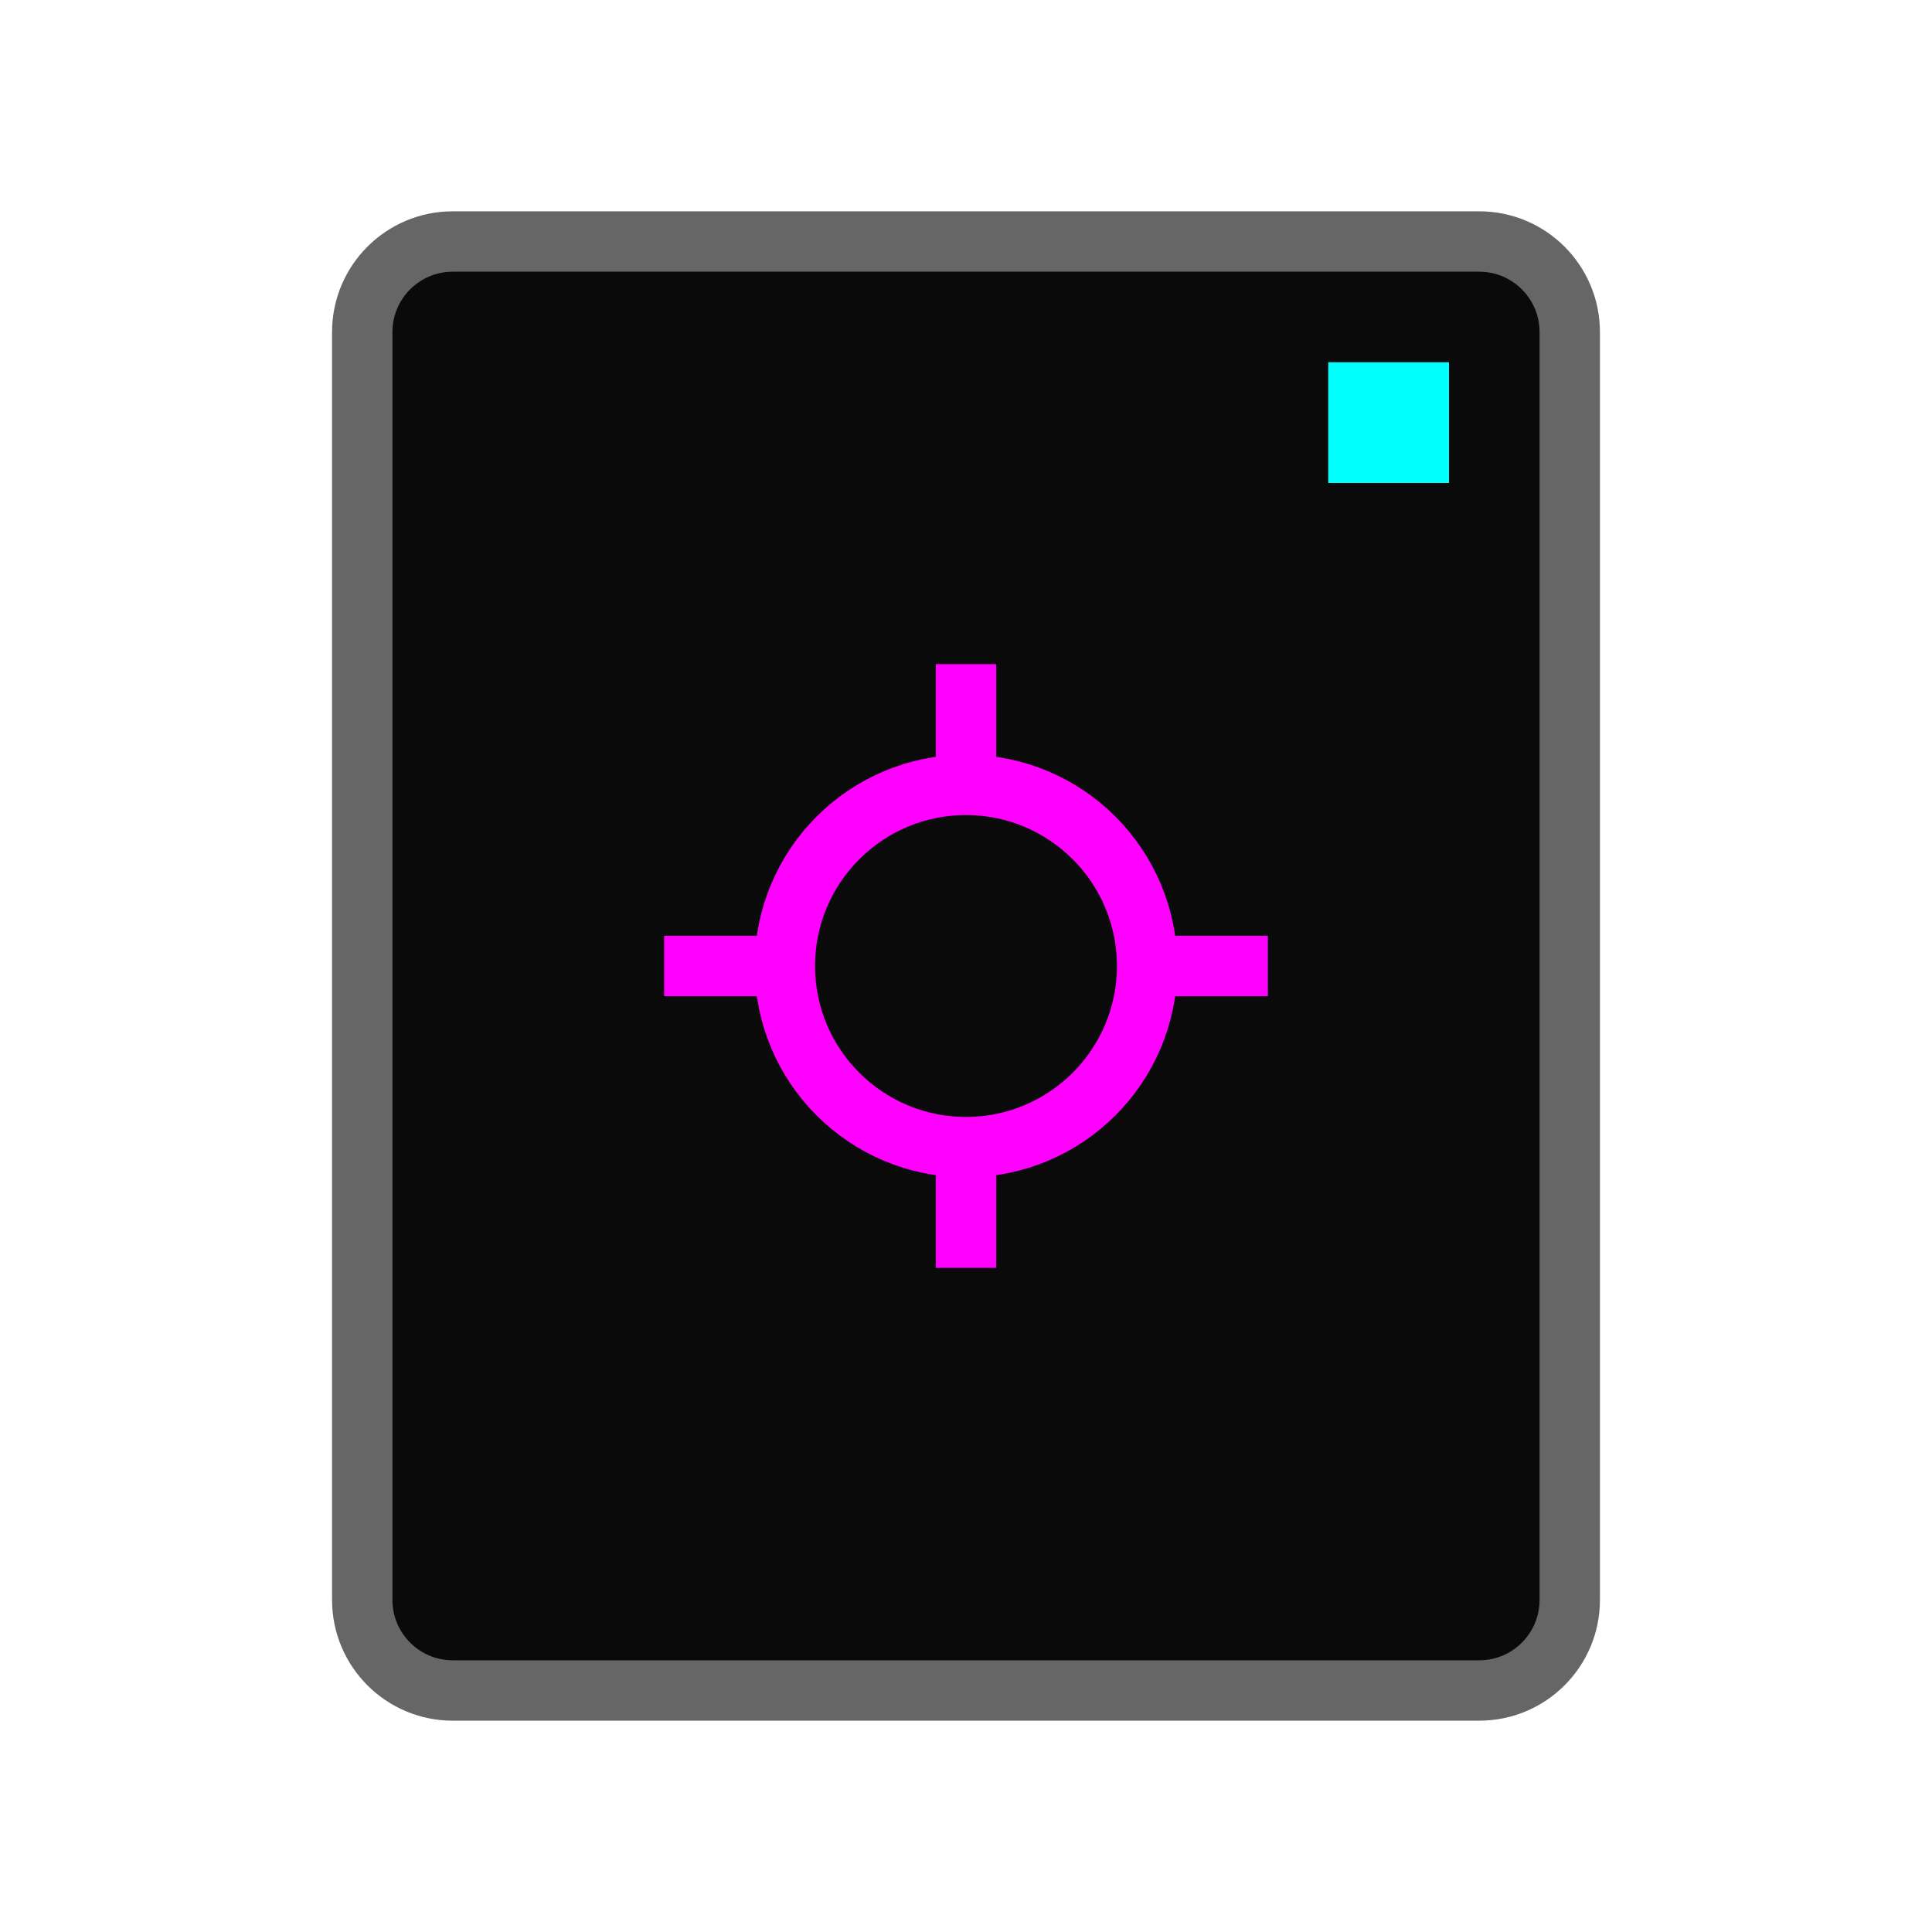
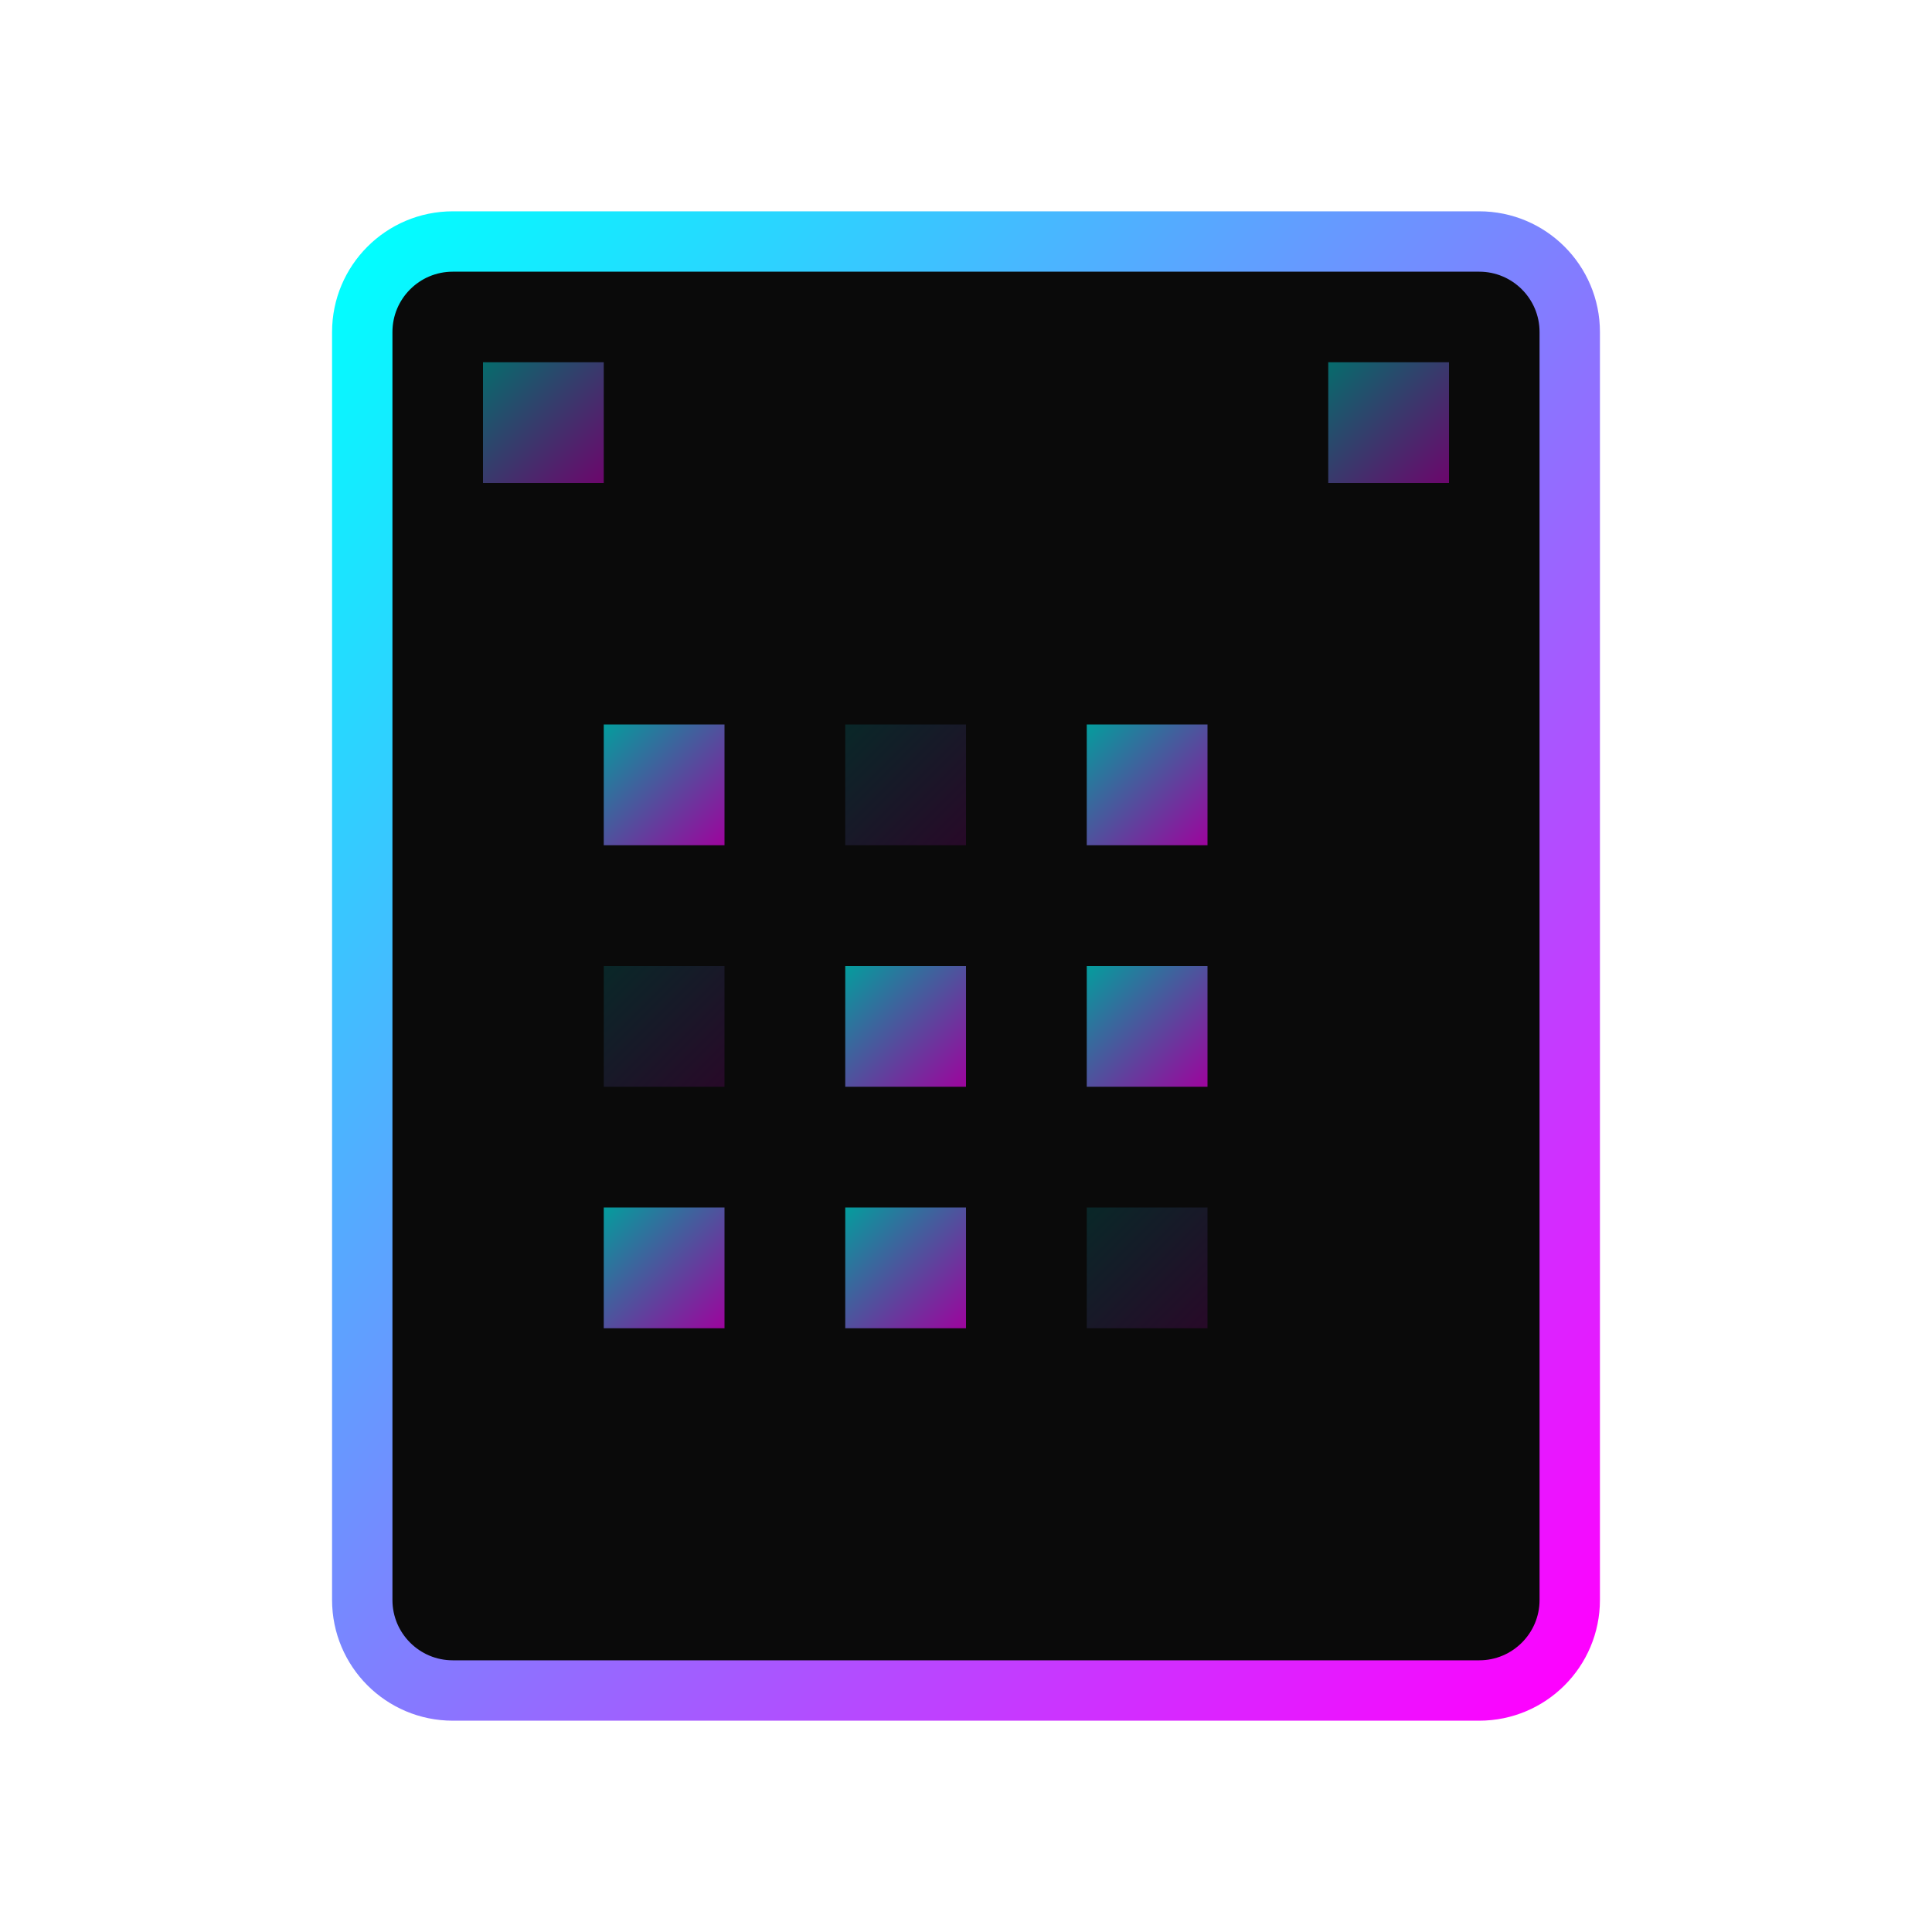
<svg xmlns="http://www.w3.org/2000/svg" width="100" height="100" viewBox="0 0 64 64">
-   <rect x="12" y="8" width="40" height="48" rx="3" fill="#0a0a0a" stroke="#666" stroke-width="2" />
-   <circle cx="32" cy="32" r="6" fill="none" stroke="#ff00ff" stroke-width="2" />
-   <path d="M32,22 V26 M32,38 V42 M22,32 H26 M38,32 H42" stroke="#ff00ff" stroke-width="2" />
-   <rect x="44" y="12" width="4" height="4" fill="#00ffff" />
+   <defs>
+     <linearGradient id="fox_dat" x1="0%" y1="0%" x2="100%" y2="100%">
+       <stop offset="0%" stop-color="#00ffff" />
+       <stop offset="100%" stop-color="#ff00ff" />
+     </linearGradient>
+   </defs>
+   <rect x="12" y="8" width="40" height="48" rx="3" fill="#0a0a0a" stroke="url(#fox_dat)" stroke-width="2" />
+   <g fill="url(#fox_dat)" opacity="0.6">
+     <rect x="20" y="24" width="4" height="4" />
+     <rect x="28" y="24" width="4" height="4" opacity="0.2" />
+     <rect x="36" y="24" width="4" height="4" />
+     <rect x="20" y="32" width="4" height="4" opacity="0.2" />
+     <rect x="28" y="32" width="4" height="4" />
+     <rect x="36" y="32" width="4" height="4" />
+     <rect x="20" y="40" width="4" height="4" />
+     <rect x="28" y="40" width="4" height="4" />
+     <rect x="36" y="40" width="4" height="4" opacity="0.2" />
+   </g>
+   <rect x="16" y="12" width="4" height="4" fill="url(#fox_dat)" opacity="0.4" />
+   <rect x="44" y="12" width="4" height="4" fill="url(#fox_dat)" opacity="0.4" />
</svg>
